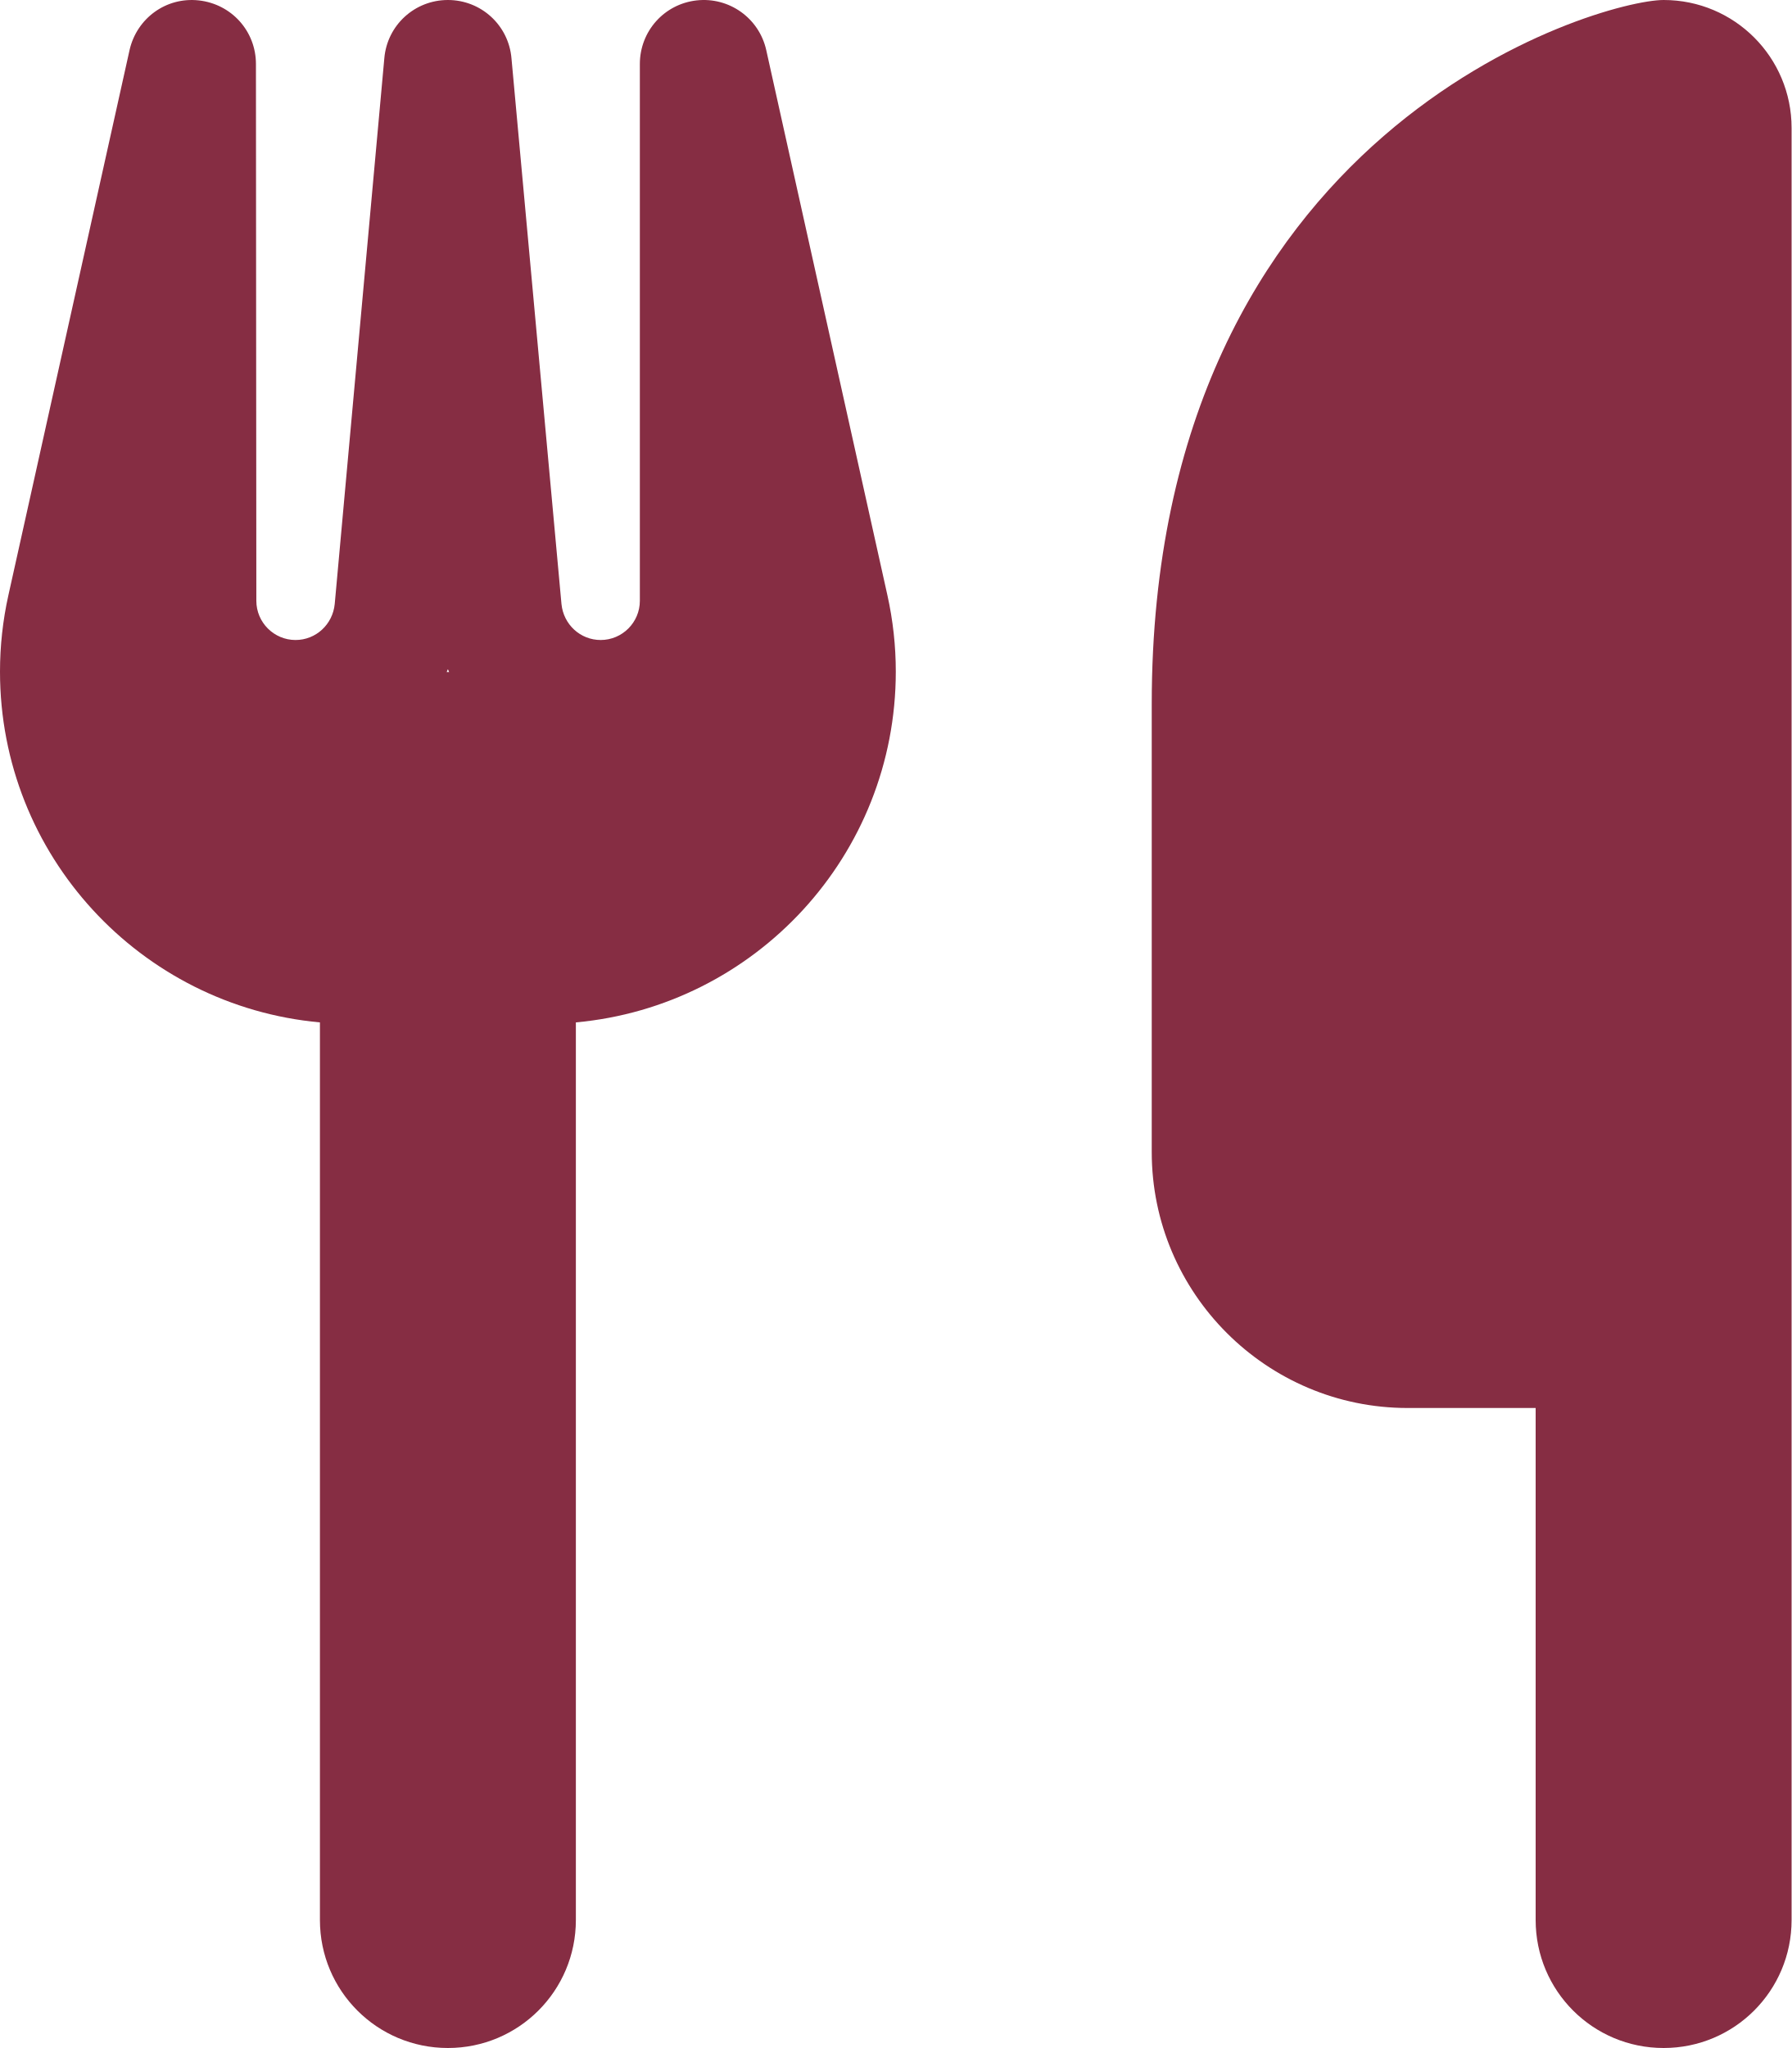
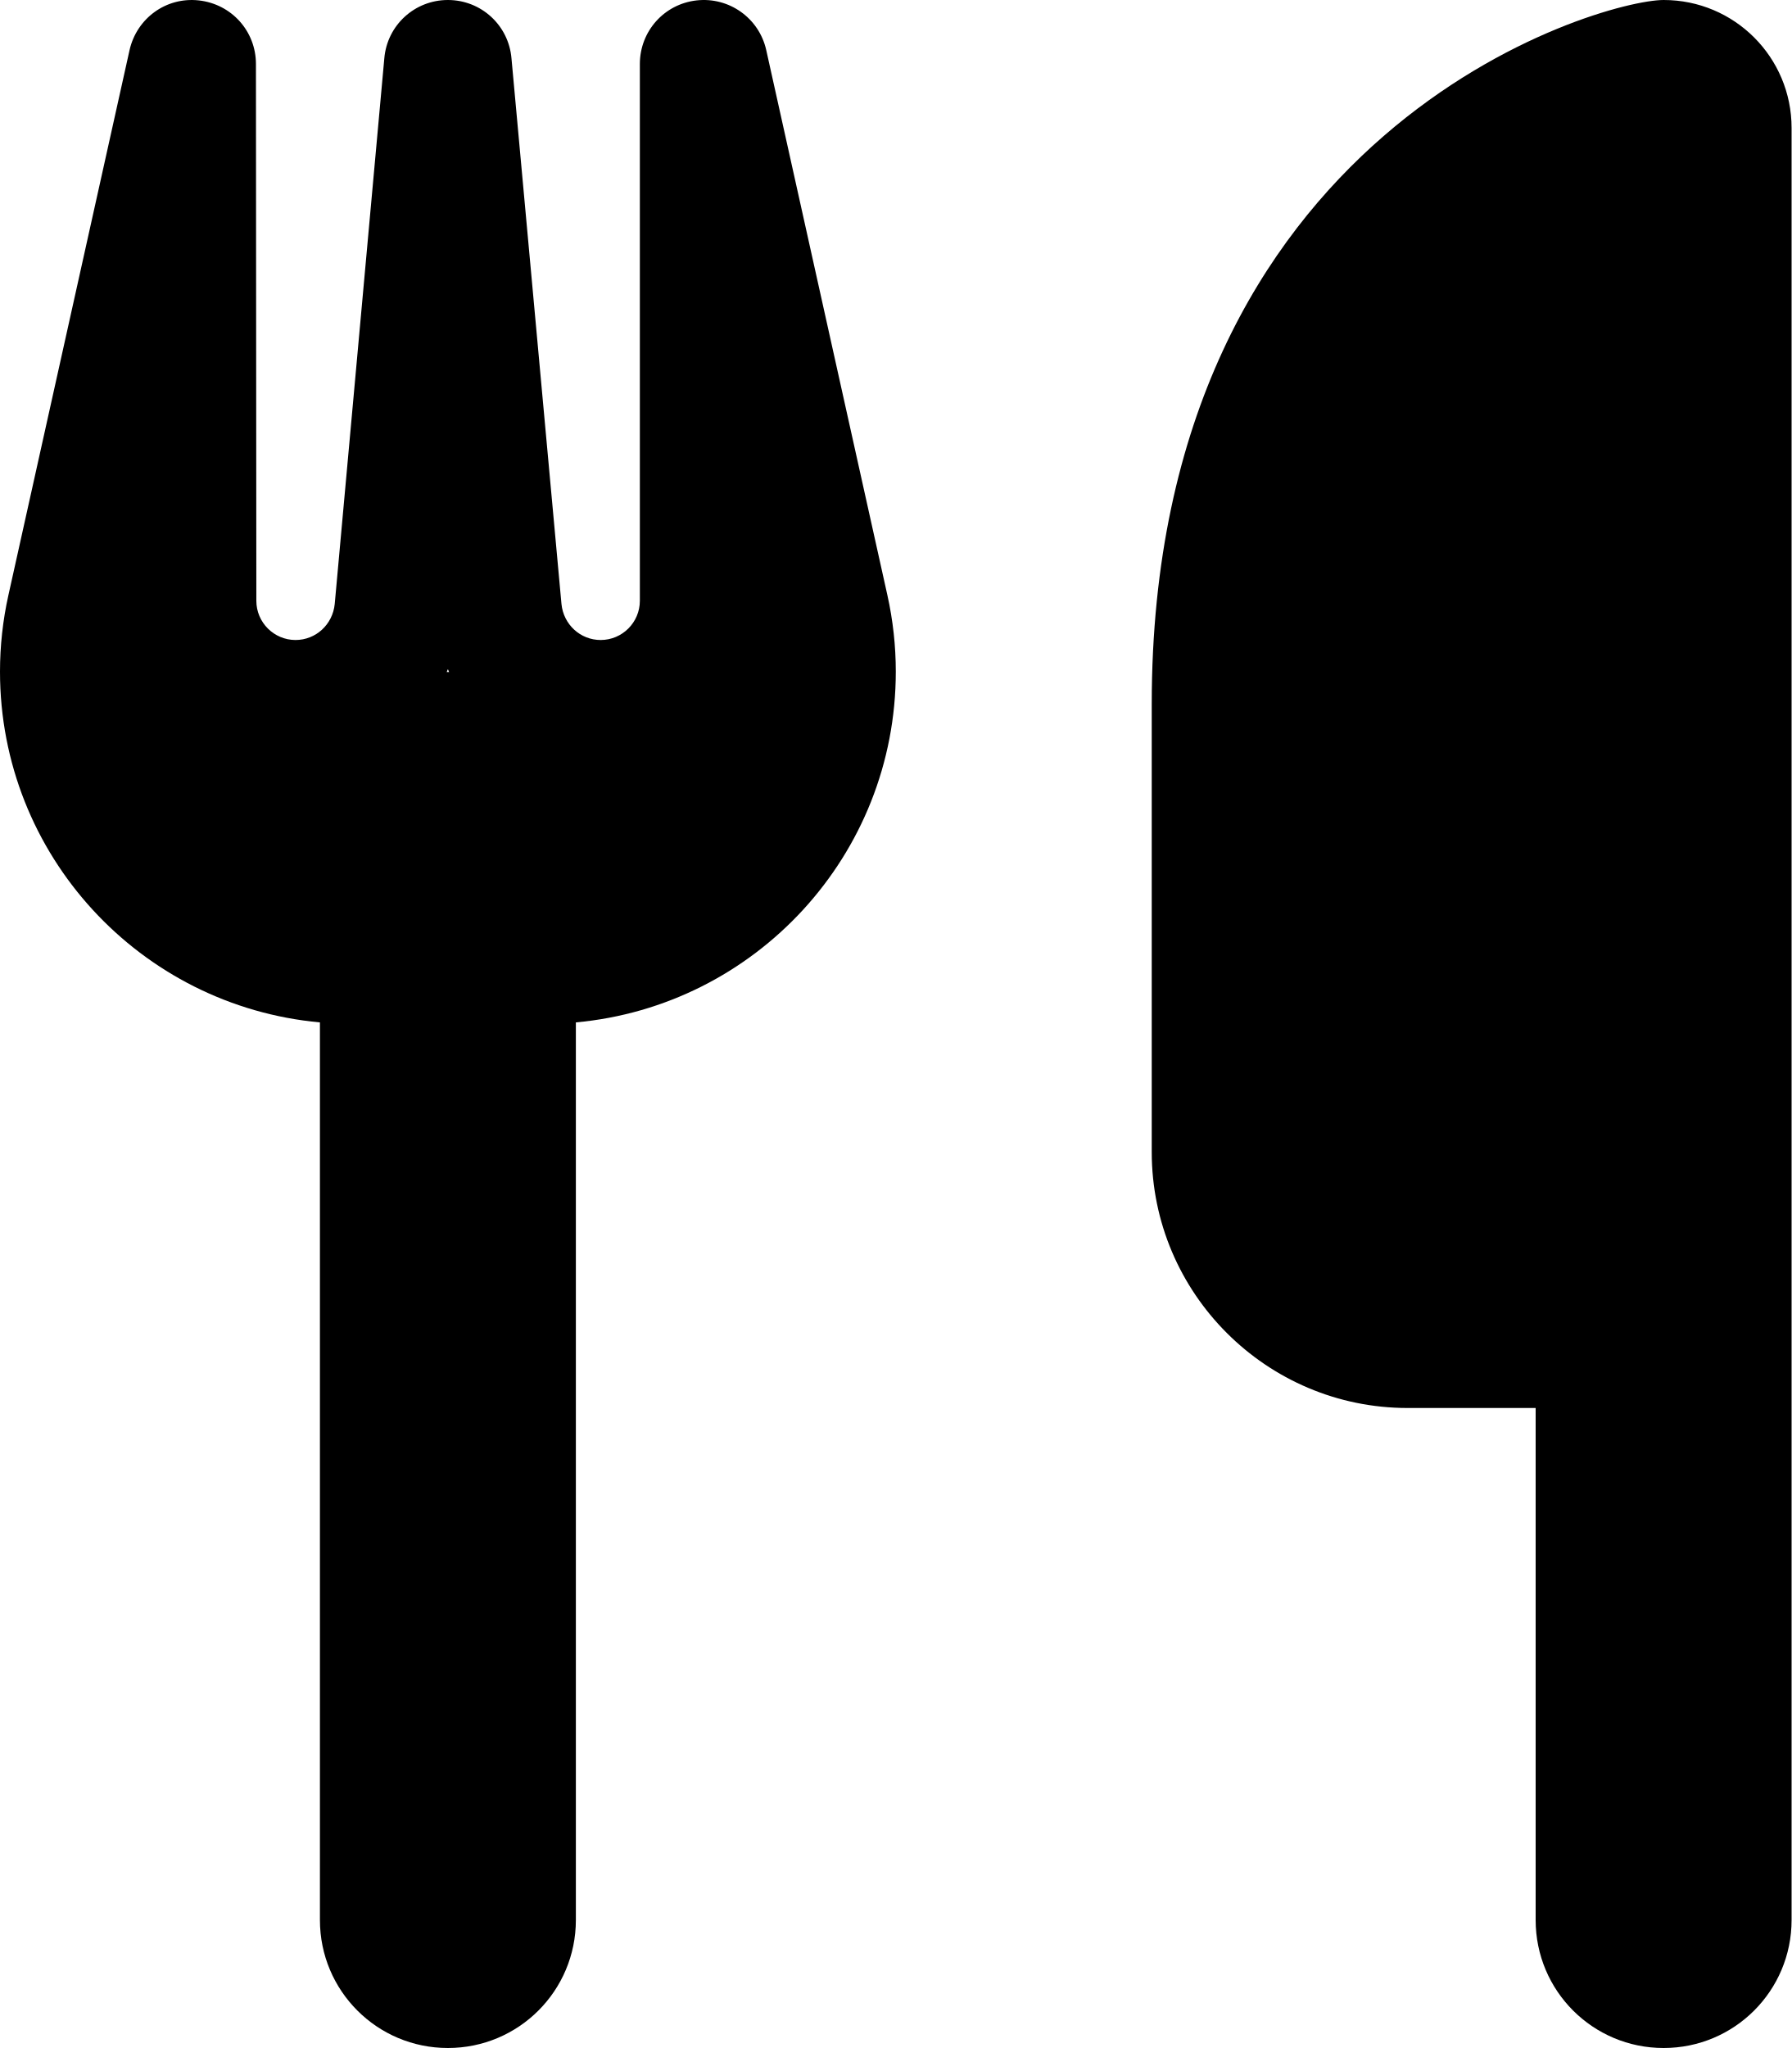
<svg xmlns="http://www.w3.org/2000/svg" viewBox="0 0 448 512">
-   <path fill="#862d43" d="M416 0C400 0 288 32 288 176l0 112c0 35.3 28.7 64 64 64l32 0 0 128c0 17.7 14.3 32 32 32s32-14.3 32-32l0-128 0-112 0-208c0-17.7-14.3-32-32-32zM64 16C64 7.8 57.9 1 49.7 .1S34.2 4.6 32.4 12.5L2.1 148.8C.7 155.1 0 161.5 0 167.9c0 45.9 35.1 83.6 80 87.7L80 480c0 17.7 14.3 32 32 32s32-14.3 32-32l0-224.4c44.9-4.1 80-41.8 80-87.7c0-6.4-.7-12.8-2.1-19.1L191.6 12.5c-1.8-8-9.3-13.3-17.4-12.4S160 7.8 160 16l0 134.2c0 5.4-4.4 9.8-9.8 9.8c-5.1 0-9.3-3.9-9.8-9L127.9 14.6C127.2 6.3 120.3 0 112 0s-15.2 6.3-15.9 14.6L83.7 151c-.5 5.1-4.7 9-9.8 9c-5.4 0-9.8-4.4-9.8-9.8L64 16zm48.3 152l-.3 0-.3 0 .3-.7 .3 .7z" />
+   <path d="M416 0C400 0 288 32 288 176l0 112c0 35.3 28.7 64 64 64l32 0 0 128c0 17.7 14.3 32 32 32s32-14.3 32-32l0-128 0-112 0-208c0-17.7-14.3-32-32-32zM64 16C64 7.8 57.9 1 49.7 .1S34.2 4.6 32.4 12.5L2.1 148.8C.7 155.1 0 161.5 0 167.9c0 45.9 35.1 83.6 80 87.7L80 480c0 17.7 14.3 32 32 32s32-14.3 32-32l0-224.4c44.9-4.1 80-41.8 80-87.7c0-6.4-.7-12.8-2.1-19.1L191.6 12.5c-1.8-8-9.3-13.3-17.4-12.4S160 7.8 160 16l0 134.2c0 5.4-4.4 9.8-9.8 9.8c-5.1 0-9.3-3.9-9.8-9L127.9 14.6C127.2 6.3 120.3 0 112 0s-15.2 6.3-15.9 14.6L83.7 151c-.5 5.1-4.7 9-9.8 9c-5.4 0-9.8-4.4-9.8-9.8L64 16zm48.3 152l-.3 0-.3 0 .3-.7 .3 .7z" />
</svg>
